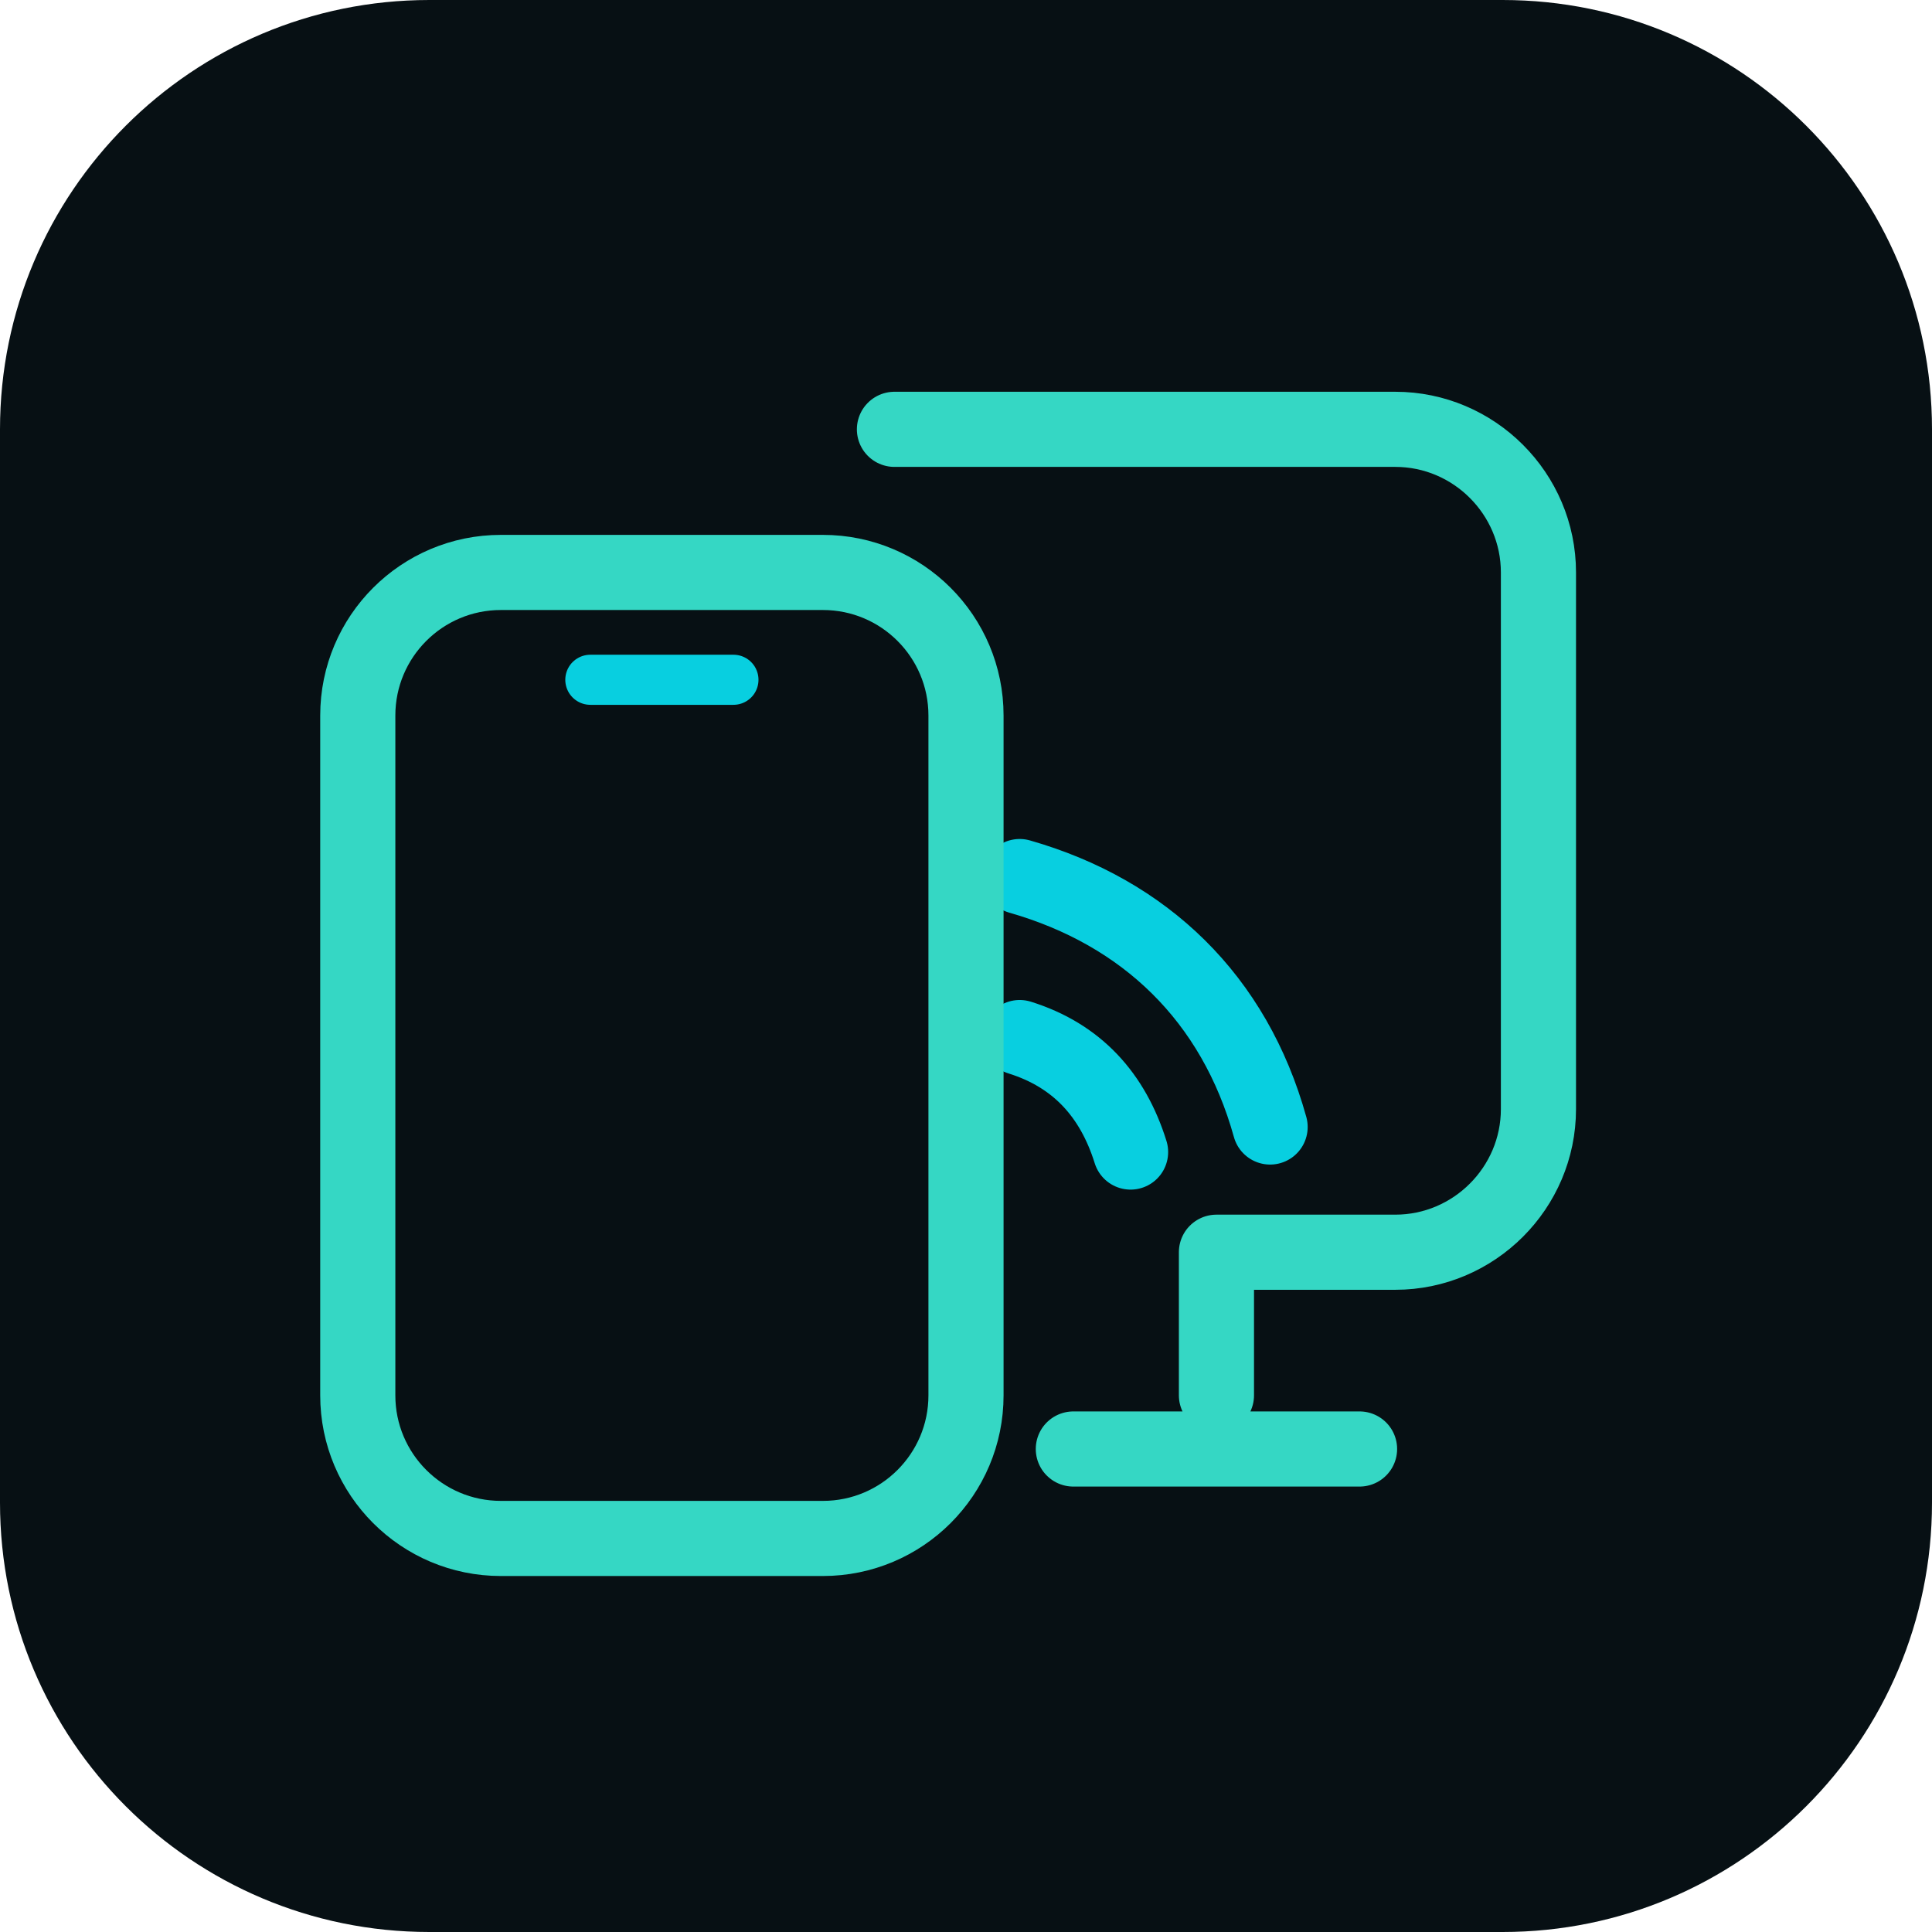
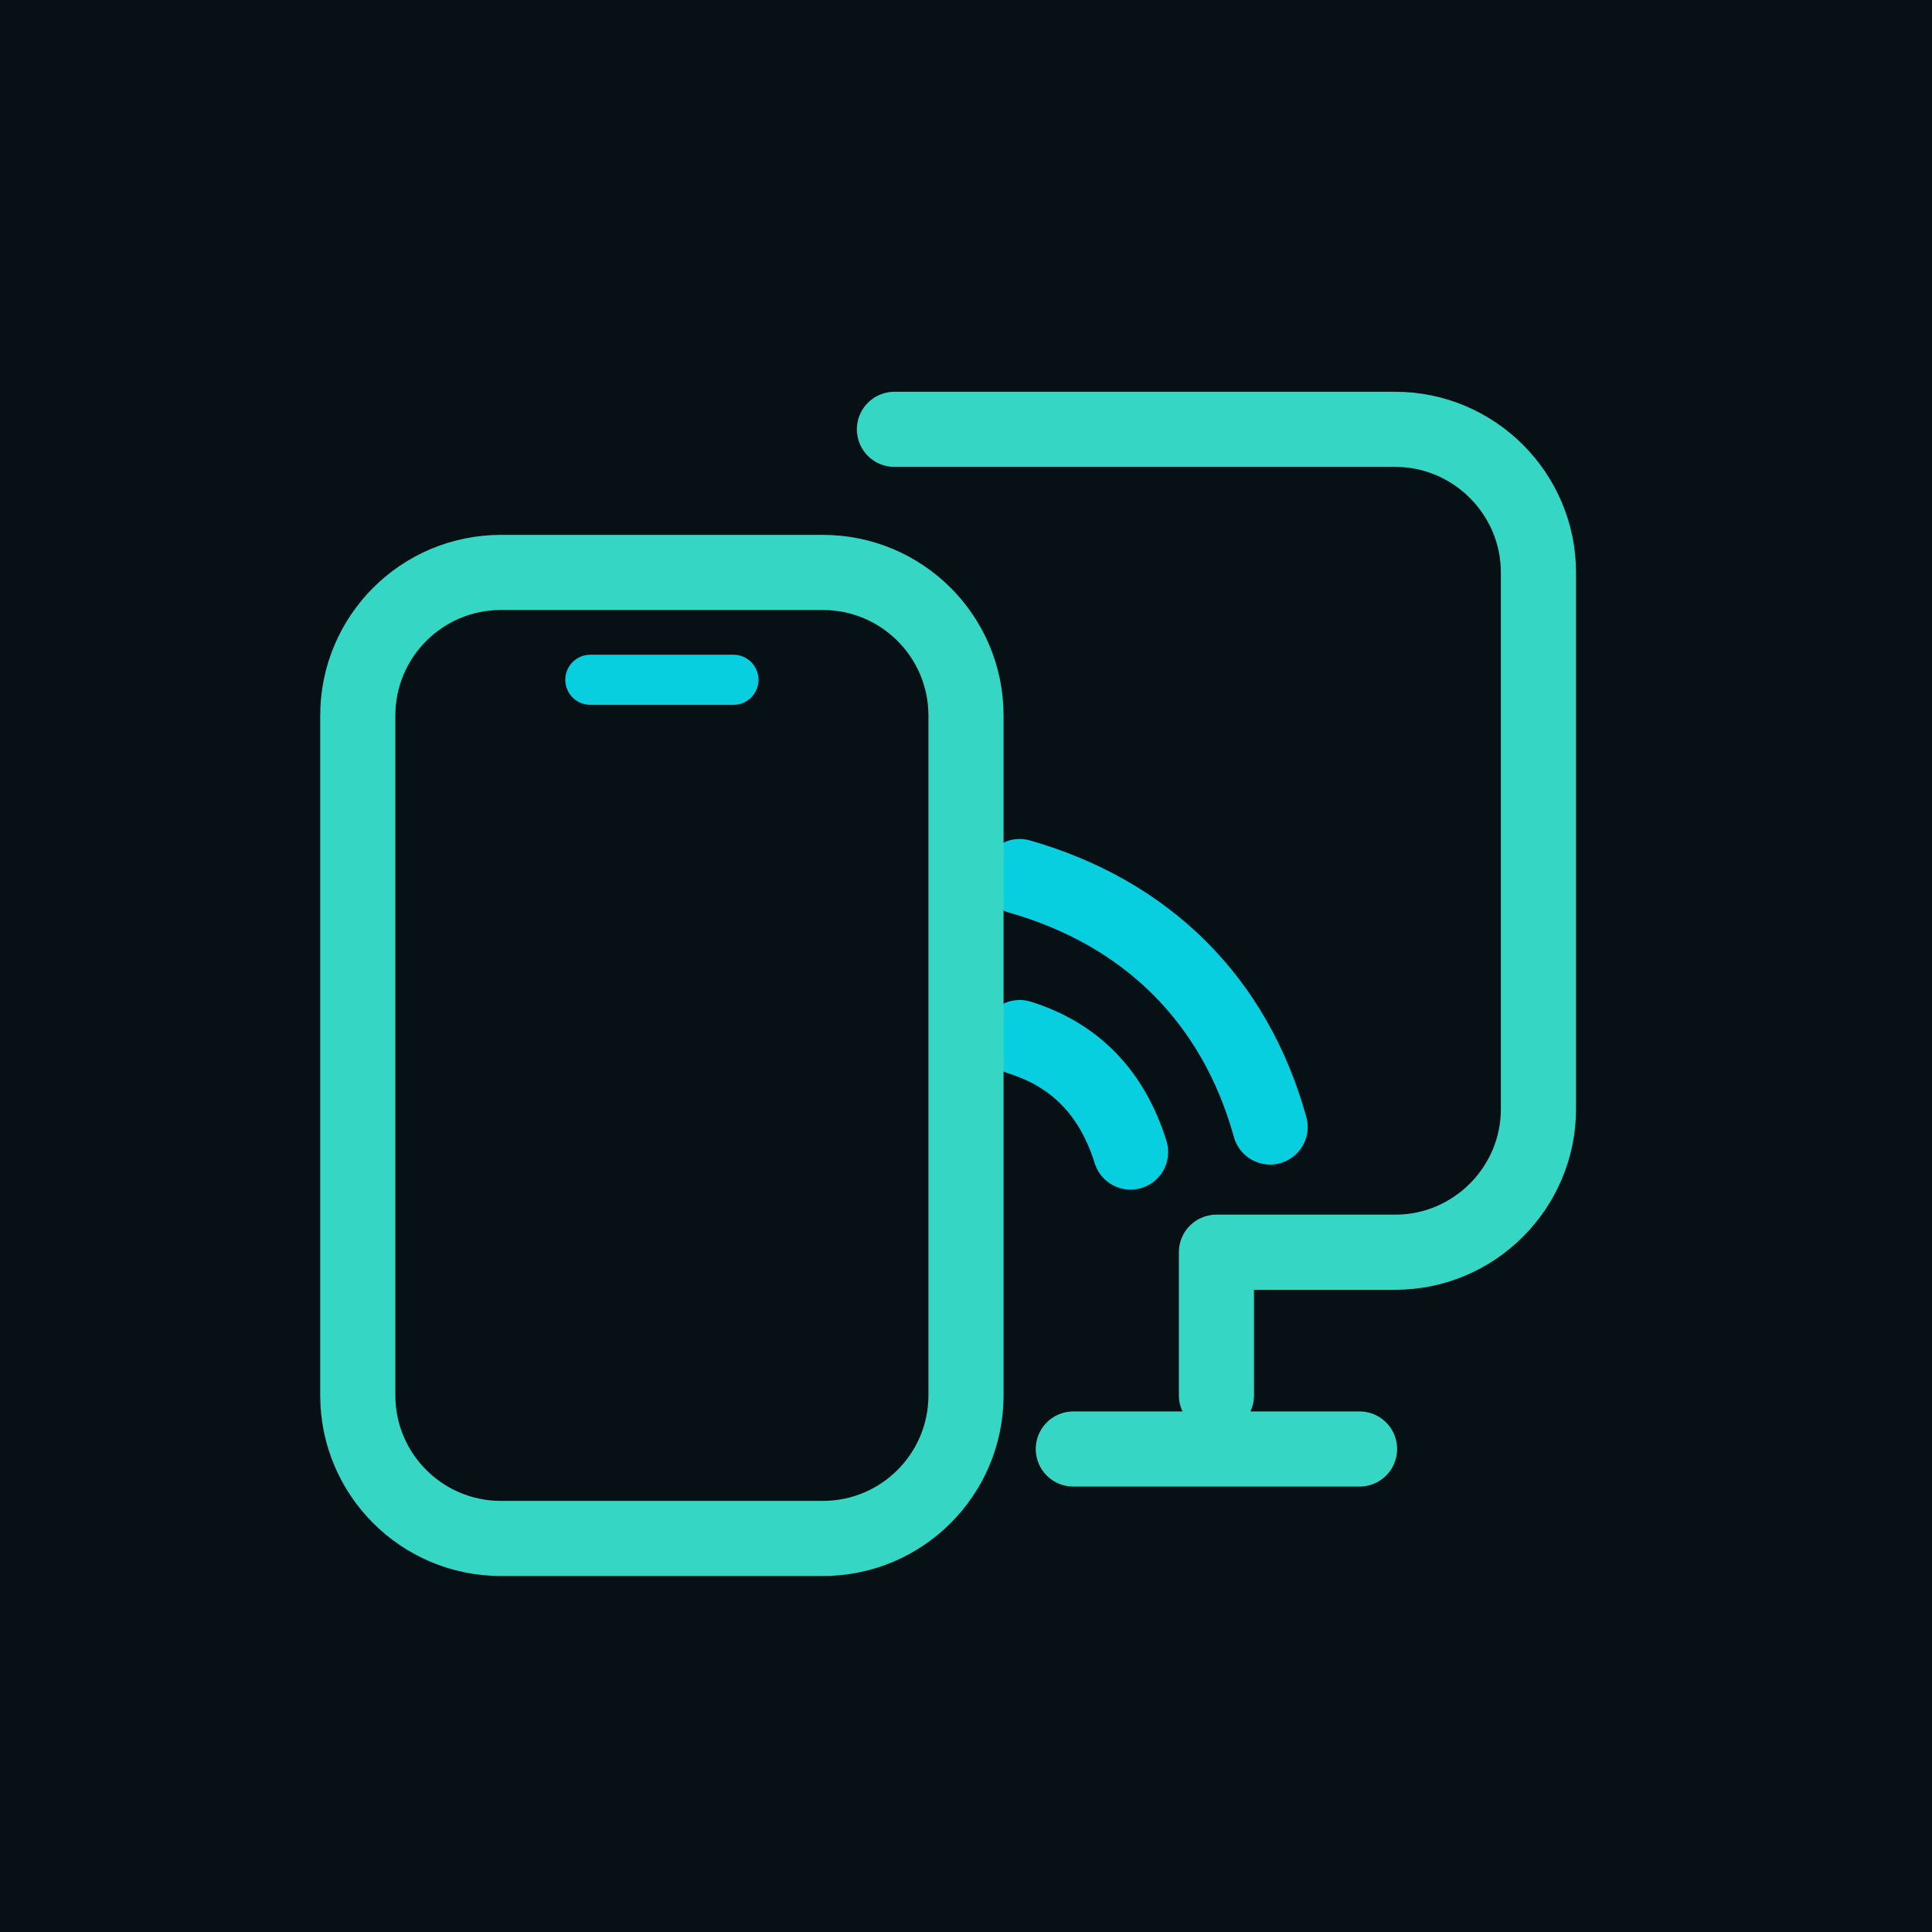
<svg xmlns="http://www.w3.org/2000/svg" width="108" height="108" viewBox="0 0 108 108" role="img" aria-label="CarCast Mirror app icon">
-   <rect x="0" y="0" width="108" height="108" rx="24" fill="#071014" />
+   <rect x="0" y="0" width="108" height="108" fill="#071014" />
  <g fill="none" stroke-linecap="round" stroke-linejoin="round">
    <path d="M50 24h28c4.4 0 8 3.6 8 8v30c0 4.4-3.6 8-8 8h-10M68 70v8m-8 3h16" stroke="#35D7C4" stroke-width="4.2" />
    <path d="M57 49c7 2 12 6.8 14 14M57 58c3.2 1 5.2 3.2 6.2 6.4" stroke="#08CFE0" stroke-width="4.2" />
    <rect x="20" y="32" width="34" height="54" rx="8" stroke="#35D7C4" stroke-width="4.2" />
    <path d="M33 38h8" stroke="#08CFE0" stroke-width="2.8" />
  </g>
</svg>
